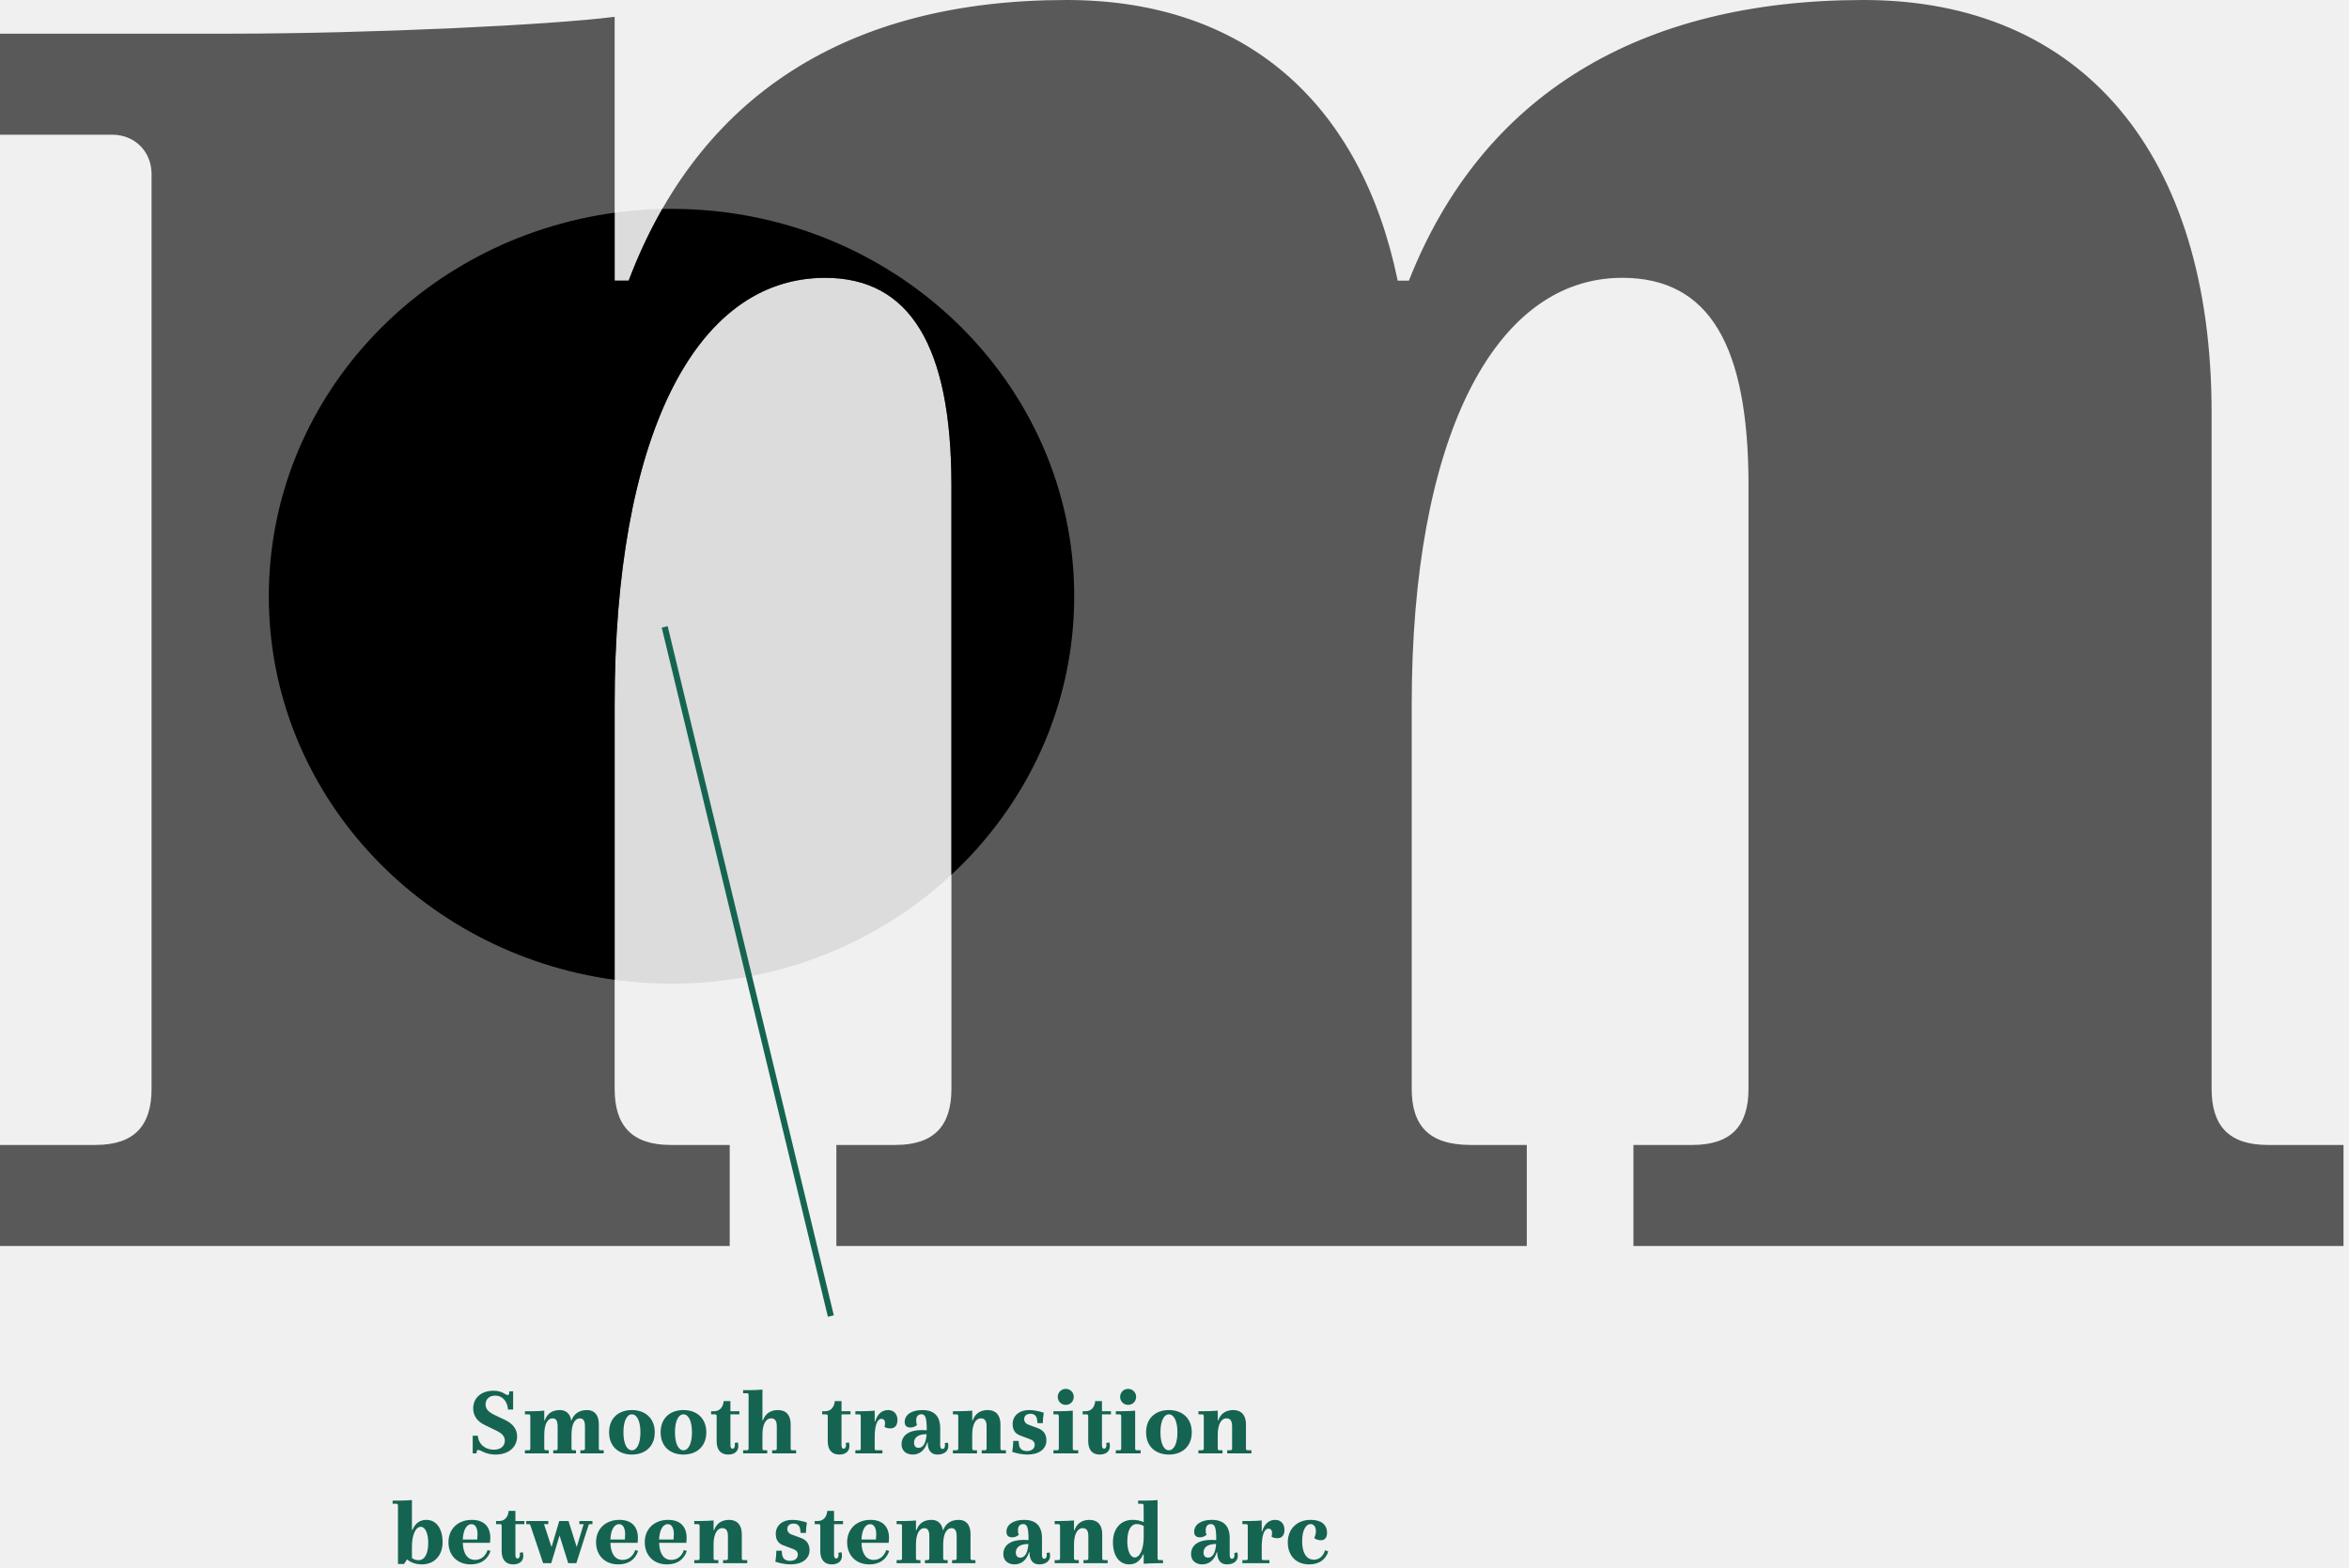
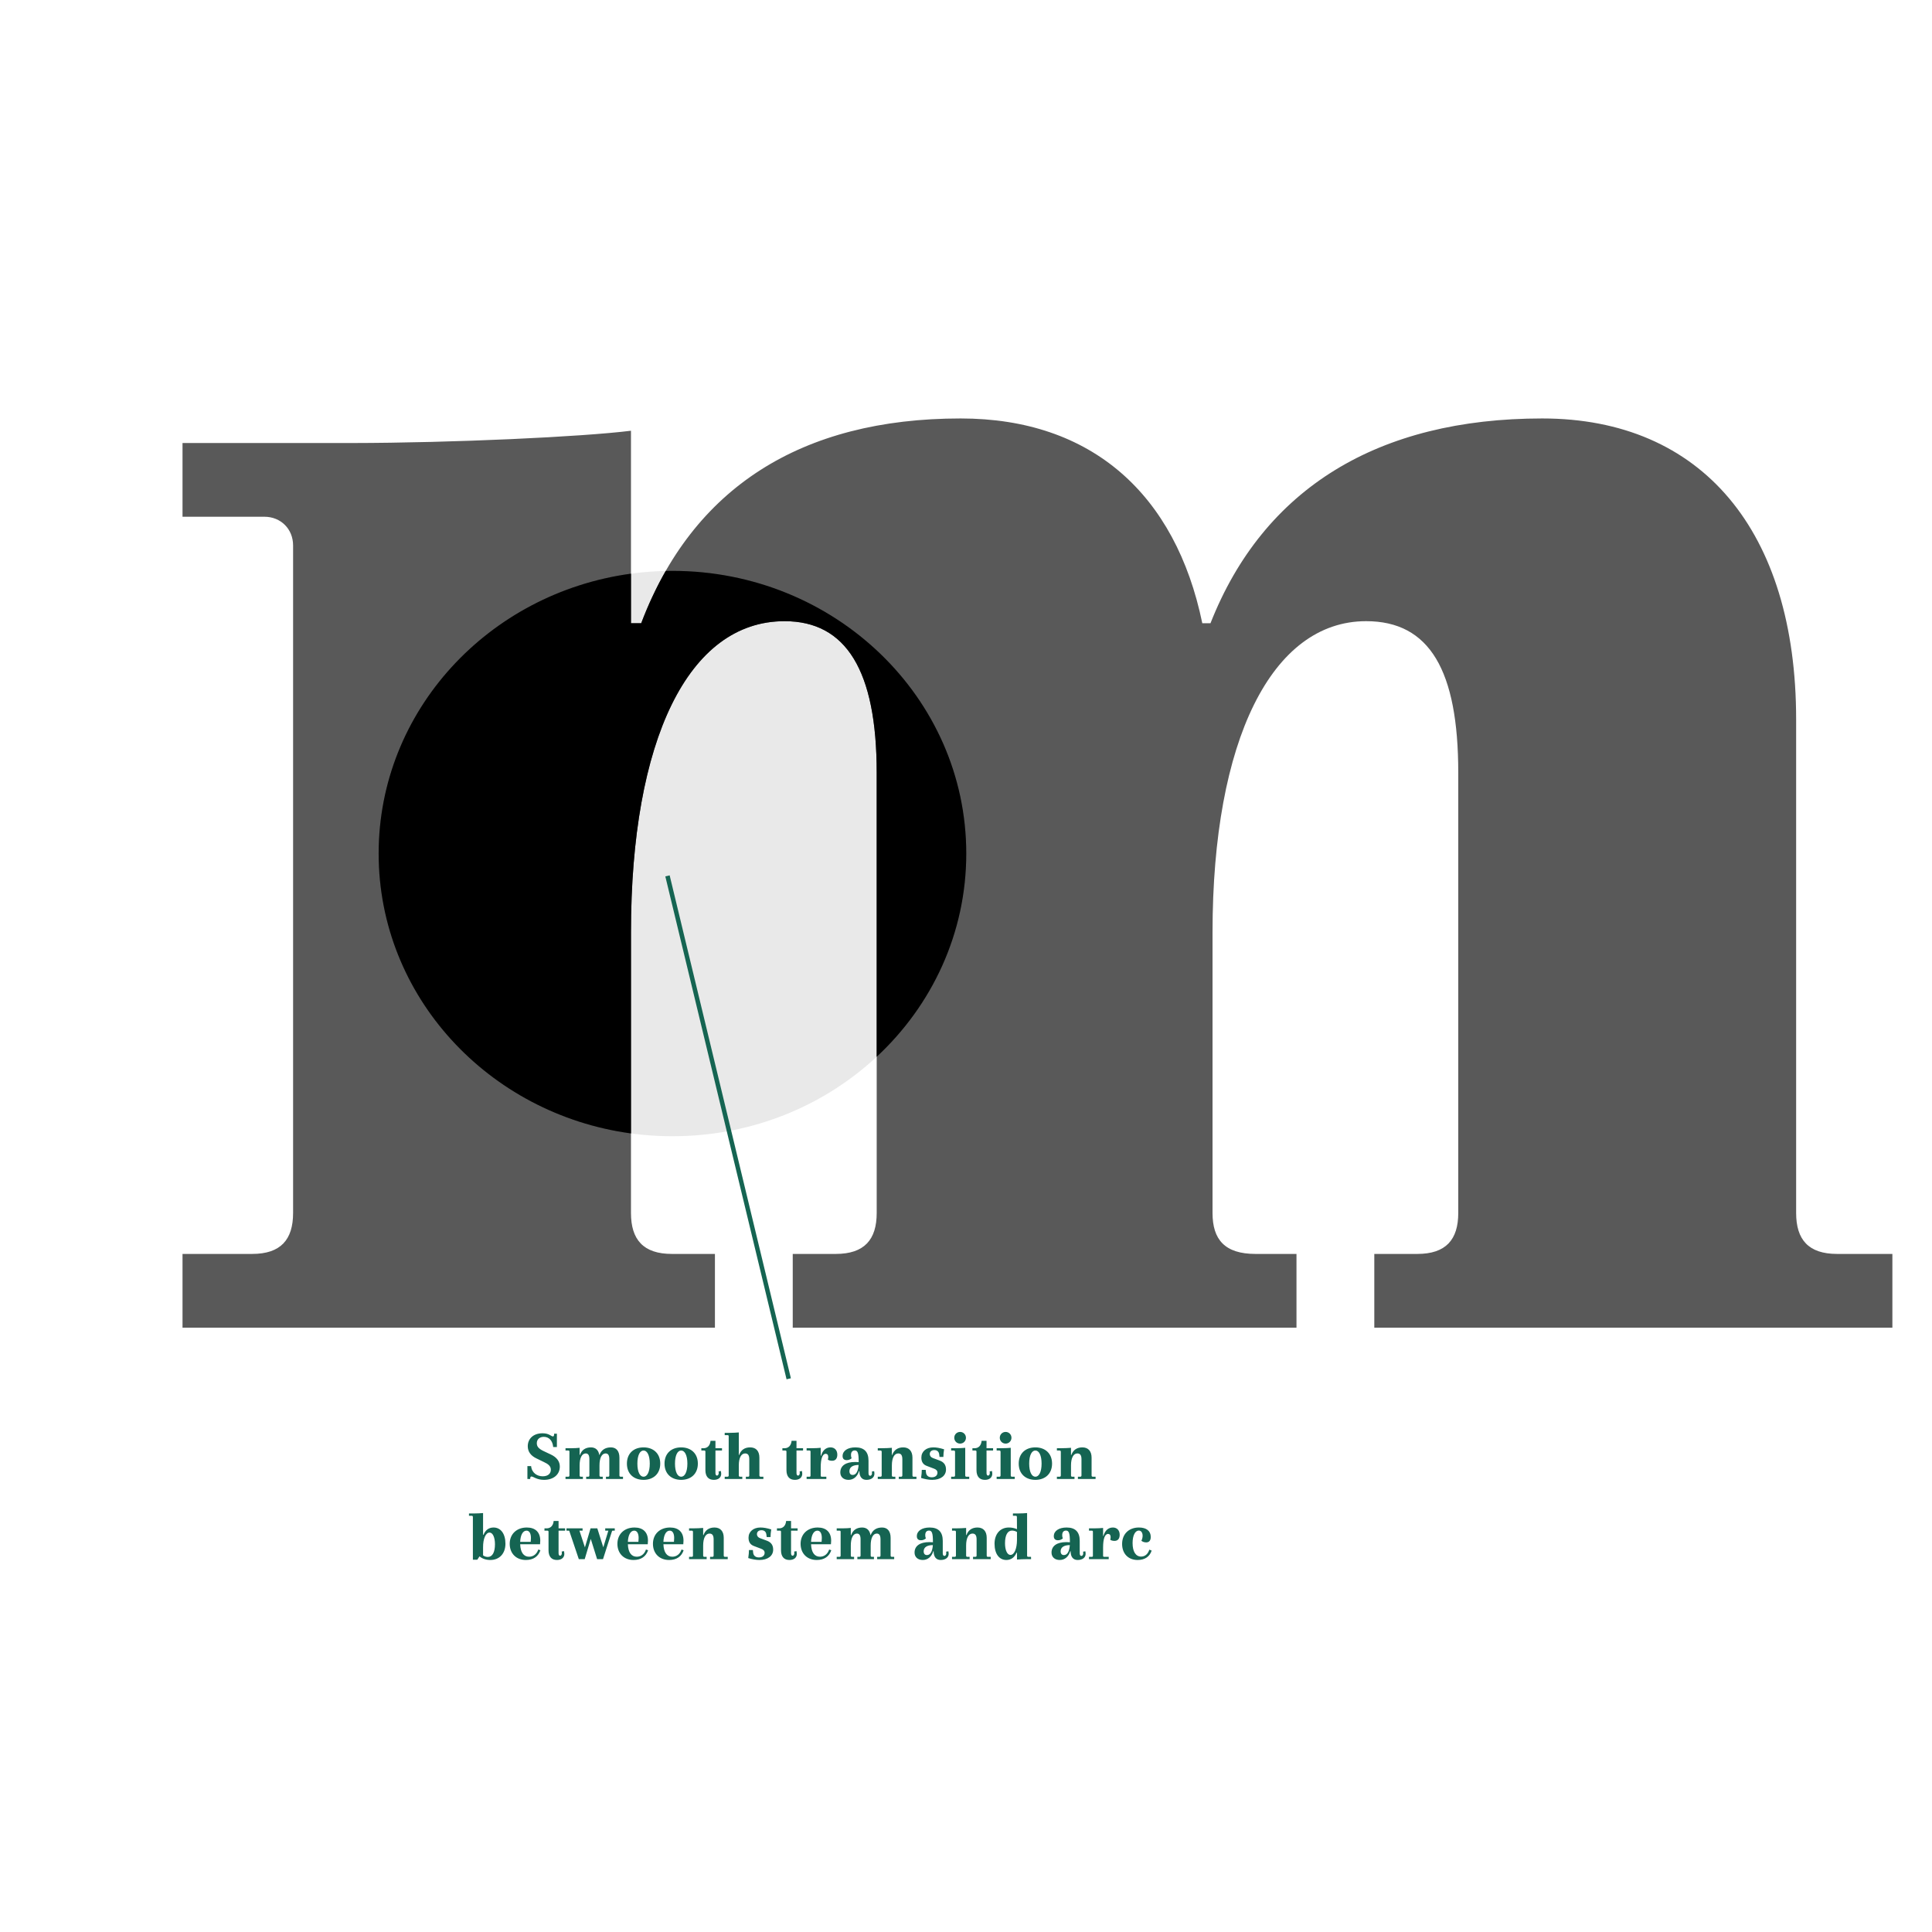
- <svg xmlns="http://www.w3.org/2000/svg" viewBox="0 0 385 257">
+ <svg xmlns="http://www.w3.org/2000/svg" viewBox="0 0 434 434">
  <g fill="none" fill-rule="evenodd">
-     <path d="M119.6 204.24v-16.56h-9.66c-6.44 0-9.2-3.22-9.2-9.2v-63.02c0-43.24 12.88-69.92 34.5-69.92 13.8 0 20.7 11.04 20.7 34.04v98.9c0 5.98-2.76 9.2-9.2 9.2h-9.66v16.56h113.16v-16.56h-9.2c-6.9 0-9.66-3.22-9.66-9.2v-63.02c0-43.24 13.34-69.92 34.5-69.92 14.26 0 20.7 11.04 20.7 34.04v98.9c0 5.98-2.76 9.2-9.2 9.2h-9.66v16.56H384.1v-16.56h-12.42c-6.44 0-9.2-3.22-9.2-9.2V67.62C362.48 25.3 341.32 0 305.44 0c-36.8 0-62.56 15.64-74.52 46h-1.84C223.1 17.02 204.24 0 174.8 0c-35.88 0-60.26 15.64-71.76 46h-2.3V2.76C89.81 4.126 60.847 5.492 37.952 5.52H0v16.56h18.4c3.68 0 6.44 2.76 6.44 6.44v149.96c0 5.98-2.76 9.2-9.2 9.2H0v16.56h119.6z" fill="#595959" fill-rule="nonzero" />
-     <path d="M110.06 34.24c36.45 0 66 28.43 66 63.5 0 17.918-7.713 34.102-20.12 45.648V79.58c0-23-6.9-34.04-20.7-34.04-21.62 0-34.5 26.68-34.5 69.92v45.152c-32.038-4.357-56.68-30.846-56.68-62.872 0-32.026 24.642-58.515 56.68-62.872V46h2.3c1.59-4.196 3.425-8.111 5.503-11.743l.426-.008z" fill="#000" fill-rule="nonzero" />
-     <ellipse style="mix-blend-mode:multiply" cx="66" cy="63.5" rx="66" ry="63.5" transform="translate(44.06 34.24)" fill="#E7E7E7" fill-opacity=".9" />
-     <path d="M81.204 238.432c2.128 0 3.552-1.184 3.552-2.992 0-1.136-.672-2.064-1.984-2.688l-1.76-.832c-1.056-.528-1.424-1.008-1.424-1.728 0-.848.624-1.424 1.568-1.424 1.184 0 1.984.88 2.112 2.288h.832v-2.992h-.624l-.016.272c-.016.224-.096.336-.256.336-.384 0-.848-.704-2.32-.704-2.096 0-3.328 1.248-3.328 2.912 0 1.2.672 2.112 1.888 2.704l1.744.848c.944.432 1.552.912 1.552 1.712 0 .768-.512 1.488-1.824 1.488-1.216 0-2.448-.72-2.608-2.288h-.832v2.896h.624l.016-.224c.016-.24.112-.336.272-.336.432 0 1.184.752 2.816.752zm8.736-.192v-.512h-.448c-.208 0-.288-.096-.288-.288v-2.272c0-1.648.512-2.672 1.376-2.672.56 0 .816.416.816 1.312v3.632c0 .192-.096.288-.304.288h-.416v.512h3.728v-.512h-.432c-.224 0-.304-.096-.304-.288v-2.272c0-1.648.512-2.672 1.376-2.672.56 0 .832.416.832 1.312v3.632c0 .192-.096.288-.304.288h-.448v.512h3.824v-.512h-.496c-.224 0-.304-.096-.304-.288v-3.984c0-1.472-.688-2.32-1.92-2.32-1.264 0-2.144.576-2.56 1.696h-.048c-.176-1.088-.832-1.696-1.872-1.696-1.216 0-2.08.576-2.464 1.696h-.08v-1.6c-.352.048-1.264.096-1.984.096h-1.184v.512h.656c.128 0 .224.096.224.224v5.376c0 .192-.08.288-.288.288h-.592v.512h3.904zm13.632.192c2.16 0 3.744-1.328 3.744-3.648 0-2.32-1.584-3.648-3.744-3.648-2.192 0-3.744 1.328-3.744 3.648 0 2.32 1.568 3.648 3.744 3.648zm0-.704c-.816 0-1.392-1.056-1.392-2.944s.576-2.944 1.392-2.944c.8 0 1.392 1.056 1.392 2.944s-.592 2.944-1.392 2.944zm8.448.704c2.16 0 3.744-1.328 3.744-3.648 0-2.32-1.584-3.648-3.744-3.648-2.192 0-3.744 1.328-3.744 3.648 0 2.32 1.568 3.648 3.744 3.648zm0-.704c-.816 0-1.392-1.056-1.392-2.944s.576-2.944 1.392-2.944c.8 0 1.392 1.056 1.392 2.944s-.592 2.944-1.392 2.944zm7.328.704c1.024 0 1.664-.528 1.664-1.376a3.92 3.92 0 00-.064-.608l-.528.08c.016.128.032.24.032.368 0 .32-.16.576-.384.576s-.352-.208-.352-.576v-5.056h1.472v-.512h-1.472v-1.664h-1.104c-.096 1.056-.688 1.664-1.584 1.664h-.48v.512h.688c.112 0 .224.096.224.224v4.176c0 1.424.672 2.192 1.888 2.192zm6.4-.192v-.512h-.48c-.208 0-.304-.096-.304-.288v-2.272c0-1.648.528-2.672 1.424-2.672.64 0 .928.416.928 1.312v3.632c0 .192-.08.288-.288.288h-.48v.512h3.936v-.512h-.592c-.208 0-.304-.096-.304-.288v-3.984c0-1.472-.736-2.32-2.08-2.32-1.216 0-2.064.576-2.464 1.696h-.08v-5.056c-.384.048-1.328.096-2.032.096h-1.136v.512h.672c.128 0 .224.096.224.224v8.832c0 .192-.096.288-.304.288h-.592v.512h3.952zm11.808.192c1.024 0 1.664-.528 1.664-1.376a3.92 3.92 0 00-.064-.608l-.528.08c.016.128.032.24.032.368 0 .32-.16.576-.384.576s-.352-.208-.352-.576v-5.056h1.472v-.512h-1.472v-1.664h-1.104c-.096 1.056-.688 1.664-1.584 1.664h-.48v.512h.688c.112 0 .224.096.224.224v4.176c0 1.424.672 2.192 1.888 2.192zm7.072-.192v-.512h-1.04a.219.219 0 01-.224-.224V235.6c0-1.92.4-3.024 1.12-3.024.336 0 .576.24.576.736 0 .16-.048.432-.096.56.176.176.592.272.96.272.736 0 1.168-.48 1.168-1.376 0-.976-.592-1.632-1.52-1.632-1.024 0-1.776.656-2.128 1.872h-.08v-1.776c-.384.048-1.36.096-2.096.096h-1.072v.512h.656c.128 0 .224.096.224.224v5.456c0 .112-.096.208-.224.208h-.656v.512h4.432zm9.008.192c1.088 0 1.792-.544 1.792-1.376 0-.16-.032-.4-.064-.576l-.512.08c.032.144.032.256.032.384 0 .336-.176.576-.416.576s-.368-.224-.368-.608v-2.784c0-1.984-.976-2.992-2.944-2.992-1.744 0-2.88.768-2.88 1.952 0 .608.336.912.928.912.4 0 .736-.112 1.104-.416-.096-.192-.144-.448-.144-.736 0-.656.304-1.024.848-1.024.656 0 .88.56.88 2.56v.064a12.852 12.852 0 00-.8-.032c-2.112 0-3.328.848-3.328 2.352 0 1.008.736 1.664 1.84 1.664 1.12 0 1.984-.72 2.368-1.968h.08c0 1.264.56 1.968 1.584 1.968zm-3.088-1.104c-.464 0-.736-.288-.736-.848 0-.896.752-1.392 2.064-1.392-.112 1.472-.576 2.24-1.328 2.24zm9.584.912v-.512h-.496c-.208 0-.288-.096-.288-.304v-2.256c0-1.648.544-2.672 1.424-2.672.64 0 .928.416.928 1.312v3.616c0 .208-.096.304-.304.304h-.496v.512h3.968v-.512h-.608c-.208 0-.288-.096-.288-.304v-3.968c0-1.472-.752-2.32-2.08-2.32-1.216 0-2.08.592-2.464 1.696h-.08v-1.6c-.496.048-1.6.096-2.384.096h-.784v.512h.576c.224 0 .304.096.304.304v5.28c0 .208-.08.304-.304.304h-.576v.512h3.952zm8.272.192c1.888 0 3.104-.912 3.104-2.32 0-1.008-.464-1.664-1.424-2.016l-1.472-.544c-.48-.16-.752-.512-.752-.912 0-.544.384-.896 1.024-.896.656 0 1.04.368 1.104 1.024l.064.512h.864c0-.56.064-1.104.16-1.712-.976-.304-1.728-.432-2.432-.432-1.584 0-2.672.928-2.672 2.288 0 .992.416 1.6 1.296 1.904l1.52.576c.528.176.8.496.8.912 0 .64-.496 1.04-1.28 1.04-.752 0-1.216-.384-1.296-1.056l-.064-.608h-.88c0 .528-.048 1.04-.16 1.808.832.272 1.76.432 2.496.432zm6.272-8.144c.736 0 1.312-.576 1.312-1.312 0-.736-.576-1.312-1.312-1.312-.736 0-1.312.576-1.312 1.312 0 .736.576 1.312 1.312 1.312zm2.048 7.952v-.512h-.608c-.208 0-.288-.096-.288-.304v-6.192c-.354.044-1.282.089-2.165.095l-1.003.001v.512h.576c.224 0 .304.096.304.304v5.28c0 .208-.08.304-.304.304h-.576v.512h4.064zm3.52.192c1.024 0 1.664-.528 1.664-1.376a3.92 3.92 0 00-.064-.608l-.528.08c.016.128.032.24.032.368 0 .32-.16.576-.384.576s-.352-.208-.352-.576v-5.056h1.472v-.512h-1.472v-1.664h-1.104c-.096 1.056-.688 1.664-1.584 1.664h-.48v.512h.688c.112 0 .224.096.224.224v4.176c0 1.424.672 2.192 1.888 2.192zm4.656-8.144c.736 0 1.312-.576 1.312-1.312 0-.736-.576-1.312-1.312-1.312-.736 0-1.312.576-1.312 1.312 0 .736.576 1.312 1.312 1.312zm2.048 7.952v-.512h-.608c-.208 0-.288-.096-.288-.304v-6.192c-.354.044-1.282.089-2.165.095l-1.003.001v.512h.576c.224 0 .304.096.304.304v5.28c0 .208-.08.304-.304.304h-.576v.512h4.064zm4.64.192c2.16 0 3.744-1.328 3.744-3.648 0-2.32-1.584-3.648-3.744-3.648-2.192 0-3.744 1.328-3.744 3.648 0 2.32 1.568 3.648 3.744 3.648zm0-.704c-.816 0-1.392-1.056-1.392-2.944s.576-2.944 1.392-2.944c.8 0 1.392 1.056 1.392 2.944s-.592 2.944-1.392 2.944zm8.784.512v-.512h-.496c-.208 0-.288-.096-.288-.304v-2.256c0-1.648.544-2.672 1.424-2.672.64 0 .928.416.928 1.312v3.616c0 .208-.096.304-.304.304h-.496v.512h3.968v-.512h-.608c-.208 0-.288-.096-.288-.304v-3.968c0-1.472-.752-2.32-2.08-2.32-1.216 0-2.08.592-2.464 1.696h-.08v-1.6c-.496.048-1.6.096-2.384.096h-.784v.512h.576c.224 0 .304.096.304.304v5.28c0 .208-.08.304-.304.304h-.576v.512h3.952zM69.148 256.432c2.048 0 3.392-1.456 3.392-3.648 0-2.24-1.04-3.648-2.672-3.648-1.04 0-1.824.56-2.256 1.632h-.096v-4.88c-.396.044-1.343.088-2.164.095l-1.004.001v.512h.592c.208 0 .288.08.288.304v9.568h.992l.496-.752c.64.544 1.472.816 2.432.816zm-.544-.688c-.368 0-.768-.096-1.088-.352v-1.808c-.016-1.92.592-3.312 1.456-3.312.72 0 1.216 1.072 1.216 2.624 0 1.792-.576 2.848-1.584 2.848zm8.528.688c1.664 0 2.784-.768 3.264-2.192l-.48-.16c-.336 1.024-1.104 1.616-2.064 1.616-1.232 0-1.936-.992-2-2.8h4.464a8.11 8.11 0 00.048-.8c0-1.888-1.088-2.96-3.024-2.96-2.288 0-3.84 1.488-3.84 3.664 0 2.16 1.456 3.632 3.632 3.632zm1.088-4.08h-2.368c.064-1.52.592-2.512 1.424-2.512.624 0 .992.608.992 1.648 0 .24-.016.544-.048.864zm5.888 4.08c1.024 0 1.664-.528 1.664-1.376a3.92 3.92 0 00-.064-.608l-.528.08c.016.128.032.24.032.368 0 .32-.16.576-.384.576s-.352-.208-.352-.576v-5.056h1.472v-.512h-1.472v-1.664h-1.104c-.096 1.056-.688 1.664-1.584 1.664h-.48v.512h.688c.112 0 .224.096.224.224v4.176c0 1.424.672 2.192 1.888 2.192zm6.24-.192l1.36-4.544 1.424 4.544h1.328l1.984-6.176c.032-.128.08-.224.208-.224h.448v-.512h-2.144v.512h.704l-1.136 3.744-1.344-4.256h-1.52l-1.264 4.272-1.232-3.76h.704v-.512h-3.616v.512h.48c.128 0 .176.096.208.224l2.08 6.176h1.328zm10.976.192c1.664 0 2.784-.768 3.264-2.192l-.48-.16c-.336 1.024-1.104 1.616-2.064 1.616-1.232 0-1.936-.992-2-2.8h4.464a8.11 8.11 0 00.048-.8c0-1.888-1.088-2.96-3.024-2.96-2.288 0-3.84 1.488-3.84 3.664 0 2.16 1.456 3.632 3.632 3.632zm1.088-4.08h-2.368c.064-1.52.592-2.512 1.424-2.512.624 0 .992.608.992 1.648 0 .24-.016.544-.048.864zm6.896 4.08c1.664 0 2.784-.768 3.264-2.192l-.48-.16c-.336 1.024-1.104 1.616-2.064 1.616-1.232 0-1.936-.992-2-2.8h4.464a8.11 8.11 0 00.048-.8c0-1.888-1.088-2.96-3.024-2.96-2.288 0-3.84 1.488-3.84 3.664 0 2.16 1.456 3.632 3.632 3.632zm1.088-4.08h-2.368c.064-1.52.592-2.512 1.424-2.512.624 0 .992.608.992 1.648 0 .24-.016.544-.048.864zm7.344 3.888v-.512h-.496c-.208 0-.288-.096-.288-.304v-2.256c0-1.648.544-2.672 1.424-2.672.64 0 .928.416.928 1.312v3.616c0 .208-.096.304-.304.304h-.496v.512h3.968v-.512h-.608c-.208 0-.288-.096-.288-.304v-3.968c0-1.472-.752-2.32-2.08-2.32-1.216 0-2.08.592-2.464 1.696h-.08v-1.6c-.496.048-1.6.096-2.384.096h-.784v.512h.576c.224 0 .304.096.304.304v5.28c0 .208-.08.304-.304.304h-.576v.512h3.952zm11.84.192c1.888 0 3.104-.912 3.104-2.32 0-1.008-.464-1.664-1.424-2.016l-1.472-.544c-.48-.16-.752-.512-.752-.912 0-.544.384-.896 1.024-.896.656 0 1.04.368 1.104 1.024l.064.512h.864c0-.56.064-1.104.16-1.712-.976-.304-1.728-.432-2.432-.432-1.584 0-2.672.928-2.672 2.288 0 .992.416 1.6 1.296 1.904l1.52.576c.528.176.8.496.8.912 0 .64-.496 1.04-1.28 1.04-.752 0-1.216-.384-1.296-1.056l-.064-.608h-.88c0 .528-.048 1.04-.16 1.808.832.272 1.76.432 2.496.432zm6.752 0c1.024 0 1.664-.528 1.664-1.376a3.92 3.92 0 00-.064-.608l-.528.08c.016.128.032.24.032.368 0 .32-.16.576-.384.576s-.352-.208-.352-.576v-5.056h1.472v-.512H136.7v-1.664h-1.104c-.096 1.056-.688 1.664-1.584 1.664h-.48v.512h.688c.112 0 .224.096.224.224v4.176c0 1.424.672 2.192 1.888 2.192zm6.144 0c1.664 0 2.784-.768 3.264-2.192l-.48-.16c-.336 1.024-1.104 1.616-2.064 1.616-1.232 0-1.936-.992-2-2.8h4.464a8.11 8.11 0 00.048-.8c0-1.888-1.088-2.96-3.024-2.96-2.288 0-3.84 1.488-3.84 3.664 0 2.16 1.456 3.632 3.632 3.632zm1.088-4.08h-2.368c.064-1.52.592-2.512 1.424-2.512.624 0 .992.608.992 1.648 0 .24-.016.544-.048.864zm7.296 3.888v-.512h-.448c-.208 0-.288-.096-.288-.288v-2.272c0-1.648.512-2.672 1.376-2.672.56 0 .816.416.816 1.312v3.632c0 .192-.096.288-.304.288h-.416v.512h3.728v-.512h-.432c-.224 0-.304-.096-.304-.288v-2.272c0-1.648.512-2.672 1.376-2.672.56 0 .832.416.832 1.312v3.632c0 .192-.096.288-.304.288h-.448v.512h3.824v-.512h-.496c-.224 0-.304-.096-.304-.288v-3.984c0-1.472-.688-2.32-1.92-2.32-1.264 0-2.144.576-2.56 1.696h-.048c-.176-1.088-.832-1.696-1.872-1.696-1.216 0-2.08.576-2.464 1.696h-.08v-1.6c-.352.048-1.264.096-1.984.096h-1.184v.512h.656c.128 0 .224.096.224.224v5.376c0 .192-.08.288-.288.288h-.592v.512h3.904zm19.456.192c1.088 0 1.792-.544 1.792-1.376 0-.16-.032-.4-.064-.576l-.512.08c.032.144.032.256.032.384 0 .336-.176.576-.416.576s-.368-.224-.368-.608v-2.784c0-1.984-.976-2.992-2.944-2.992-1.744 0-2.88.768-2.88 1.952 0 .608.336.912.928.912.4 0 .736-.112 1.104-.416-.096-.192-.144-.448-.144-.736 0-.656.304-1.024.848-1.024.656 0 .88.56.88 2.56v.064a12.852 12.852 0 00-.8-.032c-2.112 0-3.328.848-3.328 2.352 0 1.008.736 1.664 1.84 1.664 1.12 0 1.984-.72 2.368-1.968h.08c0 1.264.56 1.968 1.584 1.968zm-3.088-1.104c-.464 0-.736-.288-.736-.848 0-.896.752-1.392 2.064-1.392-.112 1.472-.576 2.24-1.328 2.24zm9.584.912v-.512h-.496c-.208 0-.288-.096-.288-.304v-2.256c0-1.648.544-2.672 1.424-2.672.64 0 .928.416.928 1.312v3.616c0 .208-.096.304-.304.304h-.496v.512h3.968v-.512h-.608c-.208 0-.288-.096-.288-.304v-3.968c0-1.472-.752-2.32-2.08-2.32-1.216 0-2.08.592-2.464 1.696h-.08v-1.6c-.496.048-1.6.096-2.384.096h-.784v.512h.576c.224 0 .304.096.304.304v5.28c0 .208-.08.304-.304.304h-.576v.512h3.952zm8.256.192c1.04 0 1.824-.56 2.288-1.632h.096v1.536c.416-.048 1.52-.096 2.368-.096h.8l-.016-.512h-.592c-.208 0-.288-.096-.288-.304v-9.536c-.37.044-1.297.089-2.168.095l-1.016.001v.512h.608c.192 0 .288.08.288.304l.016 2.704a4.496 4.496 0 00-1.84-.368c-1.936 0-3.2 1.456-3.2 3.648 0 2.24 1.024 3.648 2.656 3.648zm.912-1.136c-.72 0-1.216-1.072-1.216-2.624 0-1.792.56-2.848 1.568-2.848.368 0 .784.112 1.12.32v1.84c-.016 1.92-.608 3.312-1.472 3.312zm15.104 1.136c1.088 0 1.792-.544 1.792-1.376 0-.16-.032-.4-.064-.576l-.512.08c.032.144.032.256.032.384 0 .336-.176.576-.416.576s-.368-.224-.368-.608v-2.784c0-1.984-.976-2.992-2.944-2.992-1.744 0-2.88.768-2.88 1.952 0 .608.336.912.928.912.4 0 .736-.112 1.104-.416-.096-.192-.144-.448-.144-.736 0-.656.304-1.024.848-1.024.656 0 .88.56.88 2.56v.064a12.852 12.852 0 00-.8-.032c-2.112 0-3.328.848-3.328 2.352 0 1.008.736 1.664 1.84 1.664 1.12 0 1.984-.72 2.368-1.968h.08c0 1.264.56 1.968 1.584 1.968zm-3.088-1.104c-.464 0-.736-.288-.736-.848 0-.896.752-1.392 2.064-1.392-.112 1.472-.576 2.24-1.328 2.24zm10.064.912v-.512h-1.04a.219.219 0 01-.224-.224V253.6c0-1.92.4-3.024 1.12-3.024.336 0 .576.24.576.736 0 .16-.048.432-.096.56.176.176.592.272.96.272.736 0 1.168-.48 1.168-1.376 0-.976-.592-1.632-1.52-1.632-1.024 0-1.776.656-2.128 1.872h-.08v-1.776c-.384.048-1.36.096-2.096.096h-1.072v.512h.656c.128 0 .224.096.224.224v5.456c0 .112-.096.208-.224.208h-.656v.512h4.432zm6.496.192c1.6 0 2.704-.736 3.152-2.112l-.528-.208c-.304.976-.96 1.552-1.84 1.552-1.216 0-1.92-1.12-1.92-3.04 0-1.68.56-2.8 1.408-2.8.512 0 .848.464.848 1.168 0 .368-.096.736-.272 1.12.24.224.656.368 1.072.368.672 0 1.024-.432 1.024-1.232 0-1.344-.976-2.112-2.656-2.112-2.272 0-3.776 1.472-3.776 3.696 0 2.176 1.376 3.6 3.488 3.6z" fill="#156452" fill-rule="nonzero" />
-     <path stroke="#156452" stroke-linecap="square" d="M109.06 103.24l27 112" />
+     <path fill="#FFF" fill-rule="nonzero" d="M0 0h434v434H0z" />
+     <path d="M160.6 298.24v-16.56h-9.66c-6.44 0-9.2-3.22-9.2-9.2v-63.02c0-43.24 12.88-69.92 34.5-69.92 13.8 0 20.7 11.04 20.7 34.04v98.9c0 5.98-2.76 9.2-9.2 9.2h-9.66v16.56h113.16v-16.56h-9.2c-6.9 0-9.66-3.22-9.66-9.2v-63.02c0-43.24 13.34-69.92 34.5-69.92 14.26 0 20.7 11.04 20.7 34.04v98.9c0 5.98-2.76 9.2-9.2 9.2h-9.66v16.56H425.1v-16.56h-12.42c-6.44 0-9.2-3.22-9.2-9.2V161.62c0-42.32-21.16-67.62-57.04-67.62-36.8 0-62.56 15.64-74.52 46h-1.84c-5.98-28.98-24.84-46-54.28-46-35.88 0-60.26 15.64-71.76 46h-2.3V96.76c-10.93 1.366-39.893 2.732-62.788 2.76H41v16.56h18.4c3.68 0 6.44 2.76 6.44 6.44v149.96c0 5.98-2.76 9.2-9.2 9.2H41v16.56h119.6z" fill="#595959" fill-rule="nonzero" />
+     <path d="M151.06 128.24c36.45 0 66 28.43 66 63.5 0 17.918-7.713 34.102-20.12 45.648V173.58c0-23-6.9-34.04-20.7-34.04-21.62 0-34.5 26.68-34.5 69.92v45.152c-32.038-4.357-56.68-30.846-56.68-62.872 0-32.026 24.642-58.515 56.68-62.872V140h2.3c1.59-4.196 3.425-8.111 5.503-11.743l.426-.008z" fill="#000" fill-rule="nonzero" />
+     <ellipse style="mix-blend-mode:multiply" cx="66" cy="63.5" rx="66" ry="63.5" transform="translate(85.06 128.24)" fill="#E7E7E7" fill-opacity=".9" />
+     <path d="M122.204 332.432c2.128 0 3.552-1.184 3.552-2.992 0-1.136-.672-2.064-1.984-2.688l-1.76-.832c-1.056-.528-1.424-1.008-1.424-1.728 0-.848.624-1.424 1.568-1.424 1.184 0 1.984.88 2.112 2.288h.832v-2.992h-.624l-.016.272c-.016.224-.096.336-.256.336-.384 0-.848-.704-2.32-.704-2.096 0-3.328 1.248-3.328 2.912 0 1.2.672 2.112 1.888 2.704l1.744.848c.944.432 1.552.912 1.552 1.712 0 .768-.512 1.488-1.824 1.488-1.216 0-2.448-.72-2.608-2.288h-.832v2.896h.624l.016-.224c.016-.24.112-.336.272-.336.432 0 1.184.752 2.816.752zm8.736-.192v-.512h-.448c-.208 0-.288-.096-.288-.288v-2.272c0-1.648.512-2.672 1.376-2.672.56 0 .816.416.816 1.312v3.632c0 .192-.096.288-.304.288h-.416v.512h3.728v-.512h-.432c-.224 0-.304-.096-.304-.288v-2.272c0-1.648.512-2.672 1.376-2.672.56 0 .832.416.832 1.312v3.632c0 .192-.096.288-.304.288h-.448v.512h3.824v-.512h-.496c-.224 0-.304-.096-.304-.288v-3.984c0-1.472-.688-2.32-1.92-2.32-1.264 0-2.144.576-2.56 1.696h-.048c-.176-1.088-.832-1.696-1.872-1.696-1.216 0-2.08.576-2.464 1.696h-.08v-1.6c-.352.048-1.264.096-1.984.096h-1.184v.512h.656c.128 0 .224.096.224.224v5.376c0 .192-.08.288-.288.288h-.592v.512h3.904zm13.632.192c2.16 0 3.744-1.328 3.744-3.648 0-2.32-1.584-3.648-3.744-3.648-2.192 0-3.744 1.328-3.744 3.648 0 2.32 1.568 3.648 3.744 3.648zm0-.704c-.816 0-1.392-1.056-1.392-2.944s.576-2.944 1.392-2.944c.8 0 1.392 1.056 1.392 2.944s-.592 2.944-1.392 2.944zm8.448.704c2.16 0 3.744-1.328 3.744-3.648 0-2.32-1.584-3.648-3.744-3.648-2.192 0-3.744 1.328-3.744 3.648 0 2.32 1.568 3.648 3.744 3.648zm0-.704c-.816 0-1.392-1.056-1.392-2.944s.576-2.944 1.392-2.944c.8 0 1.392 1.056 1.392 2.944s-.592 2.944-1.392 2.944zm7.328.704c1.024 0 1.664-.528 1.664-1.376a3.92 3.92 0 00-.064-.608l-.528.08c.016.128.032.24.032.368 0 .32-.16.576-.384.576s-.352-.208-.352-.576v-5.056h1.472v-.512h-1.472v-1.664h-1.104c-.096 1.056-.688 1.664-1.584 1.664h-.48v.512h.688c.112 0 .224.096.224.224v4.176c0 1.424.672 2.192 1.888 2.192zm6.4-.192v-.512h-.48c-.208 0-.304-.096-.304-.288v-2.272c0-1.648.528-2.672 1.424-2.672.64 0 .928.416.928 1.312v3.632c0 .192-.08.288-.288.288h-.48v.512h3.936v-.512h-.592c-.208 0-.304-.096-.304-.288v-3.984c0-1.472-.736-2.32-2.08-2.32-1.216 0-2.064.576-2.464 1.696h-.08v-5.056c-.384.048-1.328.096-2.032.096h-1.136v.512h.672c.128 0 .224.096.224.224v8.832c0 .192-.096.288-.304.288h-.592v.512h3.952zm11.808.192c1.024 0 1.664-.528 1.664-1.376a3.92 3.92 0 00-.064-.608l-.528.08c.016.128.032.24.032.368 0 .32-.16.576-.384.576s-.352-.208-.352-.576v-5.056h1.472v-.512h-1.472v-1.664h-1.104c-.096 1.056-.688 1.664-1.584 1.664h-.48v.512h.688c.112 0 .224.096.224.224v4.176c0 1.424.672 2.192 1.888 2.192zm7.072-.192v-.512h-1.04a.219.219 0 01-.224-.224V329.6c0-1.92.4-3.024 1.12-3.024.336 0 .576.24.576.736 0 .16-.048.432-.096.56.176.176.592.272.96.272.736 0 1.168-.48 1.168-1.376 0-.976-.592-1.632-1.52-1.632-1.024 0-1.776.656-2.128 1.872h-.08v-1.776c-.384.048-1.36.096-2.096.096h-1.072v.512h.656c.128 0 .224.096.224.224v5.456c0 .112-.096.208-.224.208h-.656v.512h4.432zm9.008.192c1.088 0 1.792-.544 1.792-1.376 0-.16-.032-.4-.064-.576l-.512.08c.032.144.032.256.032.384 0 .336-.176.576-.416.576s-.368-.224-.368-.608v-2.784c0-1.984-.976-2.992-2.944-2.992-1.744 0-2.88.768-2.88 1.952 0 .608.336.912.928.912.4 0 .736-.112 1.104-.416-.096-.192-.144-.448-.144-.736 0-.656.304-1.024.848-1.024.656 0 .88.56.88 2.56v.064a12.852 12.852 0 00-.8-.032c-2.112 0-3.328.848-3.328 2.352 0 1.008.736 1.664 1.84 1.664 1.12 0 1.984-.72 2.368-1.968h.08c0 1.264.56 1.968 1.584 1.968zm-3.088-1.104c-.464 0-.736-.288-.736-.848 0-.896.752-1.392 2.064-1.392-.112 1.472-.576 2.24-1.328 2.24zm9.584.912v-.512h-.496c-.208 0-.288-.096-.288-.304v-2.256c0-1.648.544-2.672 1.424-2.672.64 0 .928.416.928 1.312v3.616c0 .208-.096.304-.304.304h-.496v.512h3.968v-.512h-.608c-.208 0-.288-.096-.288-.304v-3.968c0-1.472-.752-2.32-2.08-2.32-1.216 0-2.08.592-2.464 1.696h-.08v-1.6c-.496.048-1.6.096-2.384.096h-.784v.512h.576c.224 0 .304.096.304.304v5.28c0 .208-.08.304-.304.304h-.576v.512h3.952zm8.272.192c1.888 0 3.104-.912 3.104-2.32 0-1.008-.464-1.664-1.424-2.016l-1.472-.544c-.48-.16-.752-.512-.752-.912 0-.544.384-.896 1.024-.896.656 0 1.04.368 1.104 1.024l.064.512h.864c0-.56.064-1.104.16-1.712-.976-.304-1.728-.432-2.432-.432-1.584 0-2.672.928-2.672 2.288 0 .992.416 1.6 1.296 1.904l1.52.576c.528.176.8.496.8.912 0 .64-.496 1.04-1.28 1.04-.752 0-1.216-.384-1.296-1.056l-.064-.608h-.88c0 .528-.048 1.04-.16 1.808.832.272 1.76.432 2.496.432zm6.272-8.144c.736 0 1.312-.576 1.312-1.312 0-.736-.576-1.312-1.312-1.312-.736 0-1.312.576-1.312 1.312 0 .736.576 1.312 1.312 1.312zm2.048 7.952v-.512h-.608c-.208 0-.288-.096-.288-.304v-6.192c-.354.044-1.282.089-2.165.095l-1.003.001v.512h.576c.224 0 .304.096.304.304v5.28c0 .208-.08.304-.304.304h-.576v.512h4.064zm3.52.192c1.024 0 1.664-.528 1.664-1.376a3.92 3.92 0 00-.064-.608l-.528.08c.016.128.032.24.032.368 0 .32-.16.576-.384.576s-.352-.208-.352-.576v-5.056h1.472v-.512h-1.472v-1.664h-1.104c-.096 1.056-.688 1.664-1.584 1.664h-.48v.512h.688c.112 0 .224.096.224.224v4.176c0 1.424.672 2.192 1.888 2.192zm4.656-8.144c.736 0 1.312-.576 1.312-1.312 0-.736-.576-1.312-1.312-1.312-.736 0-1.312.576-1.312 1.312 0 .736.576 1.312 1.312 1.312zm2.048 7.952v-.512h-.608c-.208 0-.288-.096-.288-.304v-6.192c-.354.044-1.282.089-2.165.095l-1.003.001v.512h.576c.224 0 .304.096.304.304v5.28c0 .208-.08.304-.304.304h-.576v.512h4.064zm4.64.192c2.16 0 3.744-1.328 3.744-3.648 0-2.32-1.584-3.648-3.744-3.648-2.192 0-3.744 1.328-3.744 3.648 0 2.32 1.568 3.648 3.744 3.648zm0-.704c-.816 0-1.392-1.056-1.392-2.944s.576-2.944 1.392-2.944c.8 0 1.392 1.056 1.392 2.944s-.592 2.944-1.392 2.944zm8.784.512v-.512h-.496c-.208 0-.288-.096-.288-.304v-2.256c0-1.648.544-2.672 1.424-2.672.64 0 .928.416.928 1.312v3.616c0 .208-.096.304-.304.304h-.496v.512h3.968v-.512h-.608c-.208 0-.288-.096-.288-.304v-3.968c0-1.472-.752-2.32-2.08-2.32-1.216 0-2.08.592-2.464 1.696h-.08v-1.6c-.496.048-1.6.096-2.384.096h-.784v.512h.576c.224 0 .304.096.304.304v5.28c0 .208-.08.304-.304.304h-.576v.512h3.952zm-131.224 18.192c2.048 0 3.392-1.456 3.392-3.648 0-2.24-1.04-3.648-2.672-3.648-1.04 0-1.824.56-2.256 1.632h-.096v-4.88c-.396.044-1.343.088-2.164.095l-1.004.001v.512h.592c.208 0 .288.08.288.304v9.568h.992l.496-.752c.64.544 1.472.816 2.432.816zm-.544-.688c-.368 0-.768-.096-1.088-.352v-1.808c-.016-1.92.592-3.312 1.456-3.312.72 0 1.216 1.072 1.216 2.624 0 1.792-.576 2.848-1.584 2.848zm8.528.688c1.664 0 2.784-.768 3.264-2.192l-.48-.16c-.336 1.024-1.104 1.616-2.064 1.616-1.232 0-1.936-.992-2-2.8h4.464a8.11 8.11 0 00.048-.8c0-1.888-1.088-2.96-3.024-2.96-2.288 0-3.84 1.488-3.84 3.664 0 2.16 1.456 3.632 3.632 3.632zm1.088-4.08h-2.368c.064-1.52.592-2.512 1.424-2.512.624 0 .992.608.992 1.648 0 .24-.016.544-.048.864zm5.888 4.08c1.024 0 1.664-.528 1.664-1.376a3.92 3.92 0 00-.064-.608l-.528.08c.016.128.032.24.032.368 0 .32-.16.576-.384.576s-.352-.208-.352-.576v-5.056h1.472v-.512h-1.472v-1.664h-1.104c-.096 1.056-.688 1.664-1.584 1.664h-.48v.512h.688c.112 0 .224.096.224.224v4.176c0 1.424.672 2.192 1.888 2.192zm6.24-.192l1.36-4.544 1.424 4.544h1.328l1.984-6.176c.032-.128.08-.224.208-.224h.448v-.512h-2.144v.512h.704l-1.136 3.744-1.344-4.256h-1.52l-1.264 4.272-1.232-3.76h.704v-.512h-3.616v.512h.48c.128 0 .176.096.208.224l2.08 6.176h1.328zm10.976.192c1.664 0 2.784-.768 3.264-2.192l-.48-.16c-.336 1.024-1.104 1.616-2.064 1.616-1.232 0-1.936-.992-2-2.8h4.464a8.11 8.11 0 00.048-.8c0-1.888-1.088-2.96-3.024-2.96-2.288 0-3.84 1.488-3.84 3.664 0 2.16 1.456 3.632 3.632 3.632zm1.088-4.08h-2.368c.064-1.52.592-2.512 1.424-2.512.624 0 .992.608.992 1.648 0 .24-.016.544-.048.864zm6.896 4.08c1.664 0 2.784-.768 3.264-2.192l-.48-.16c-.336 1.024-1.104 1.616-2.064 1.616-1.232 0-1.936-.992-2-2.8h4.464a8.11 8.11 0 00.048-.8c0-1.888-1.088-2.96-3.024-2.96-2.288 0-3.84 1.488-3.84 3.664 0 2.16 1.456 3.632 3.632 3.632zm1.088-4.08h-2.368c.064-1.52.592-2.512 1.424-2.512.624 0 .992.608.992 1.648 0 .24-.016.544-.048.864zm7.344 3.888v-.512h-.496c-.208 0-.288-.096-.288-.304v-2.256c0-1.648.544-2.672 1.424-2.672.64 0 .928.416.928 1.312v3.616c0 .208-.096.304-.304.304h-.496v.512h3.968v-.512h-.608c-.208 0-.288-.096-.288-.304v-3.968c0-1.472-.752-2.32-2.08-2.32-1.216 0-2.08.592-2.464 1.696h-.08v-1.6c-.496.048-1.6.096-2.384.096h-.784v.512h.576c.224 0 .304.096.304.304v5.28c0 .208-.08.304-.304.304h-.576v.512h3.952zm11.84.192c1.888 0 3.104-.912 3.104-2.32 0-1.008-.464-1.664-1.424-2.016l-1.472-.544c-.48-.16-.752-.512-.752-.912 0-.544.384-.896 1.024-.896.656 0 1.04.368 1.104 1.024l.064.512h.864c0-.56.064-1.104.16-1.712-.976-.304-1.728-.432-2.432-.432-1.584 0-2.672.928-2.672 2.288 0 .992.416 1.6 1.296 1.904l1.52.576c.528.176.8.496.8.912 0 .64-.496 1.04-1.28 1.04-.752 0-1.216-.384-1.296-1.056l-.064-.608h-.88c0 .528-.048 1.04-.16 1.808.832.272 1.76.432 2.496.432zm6.752 0c1.024 0 1.664-.528 1.664-1.376a3.92 3.92 0 00-.064-.608l-.528.08c.016.128.032.24.032.368 0 .32-.16.576-.384.576s-.352-.208-.352-.576v-5.056h1.472v-.512H177.7v-1.664h-1.104c-.096 1.056-.688 1.664-1.584 1.664h-.48v.512h.688c.112 0 .224.096.224.224v4.176c0 1.424.672 2.192 1.888 2.192zm6.144 0c1.664 0 2.784-.768 3.264-2.192l-.48-.16c-.336 1.024-1.104 1.616-2.064 1.616-1.232 0-1.936-.992-2-2.8h4.464a8.11 8.11 0 00.048-.8c0-1.888-1.088-2.96-3.024-2.96-2.288 0-3.84 1.488-3.84 3.664 0 2.16 1.456 3.632 3.632 3.632zm1.088-4.08h-2.368c.064-1.52.592-2.512 1.424-2.512.624 0 .992.608.992 1.648 0 .24-.016.544-.048.864zm7.296 3.888v-.512h-.448c-.208 0-.288-.096-.288-.288v-2.272c0-1.648.512-2.672 1.376-2.672.56 0 .816.416.816 1.312v3.632c0 .192-.096.288-.304.288h-.416v.512h3.728v-.512h-.432c-.224 0-.304-.096-.304-.288v-2.272c0-1.648.512-2.672 1.376-2.672.56 0 .832.416.832 1.312v3.632c0 .192-.096.288-.304.288h-.448v.512h3.824v-.512h-.496c-.224 0-.304-.096-.304-.288v-3.984c0-1.472-.688-2.32-1.92-2.32-1.264 0-2.144.576-2.56 1.696h-.048c-.176-1.088-.832-1.696-1.872-1.696-1.216 0-2.08.576-2.464 1.696h-.08v-1.6c-.352.048-1.264.096-1.984.096h-1.184v.512h.656c.128 0 .224.096.224.224v5.376c0 .192-.08.288-.288.288h-.592v.512h3.904zm19.456.192c1.088 0 1.792-.544 1.792-1.376 0-.16-.032-.4-.064-.576l-.512.08c.032.144.032.256.032.384 0 .336-.176.576-.416.576s-.368-.224-.368-.608v-2.784c0-1.984-.976-2.992-2.944-2.992-1.744 0-2.88.768-2.88 1.952 0 .608.336.912.928.912.4 0 .736-.112 1.104-.416-.096-.192-.144-.448-.144-.736 0-.656.304-1.024.848-1.024.656 0 .88.56.88 2.56v.064a12.852 12.852 0 00-.8-.032c-2.112 0-3.328.848-3.328 2.352 0 1.008.736 1.664 1.84 1.664 1.12 0 1.984-.72 2.368-1.968h.08c0 1.264.56 1.968 1.584 1.968zm-3.088-1.104c-.464 0-.736-.288-.736-.848 0-.896.752-1.392 2.064-1.392-.112 1.472-.576 2.24-1.328 2.24zm9.584.912v-.512h-.496c-.208 0-.288-.096-.288-.304v-2.256c0-1.648.544-2.672 1.424-2.672.64 0 .928.416.928 1.312v3.616c0 .208-.096.304-.304.304h-.496v.512h3.968v-.512h-.608c-.208 0-.288-.096-.288-.304v-3.968c0-1.472-.752-2.32-2.08-2.32-1.216 0-2.08.592-2.464 1.696h-.08v-1.6c-.496.048-1.6.096-2.384.096h-.784v.512h.576c.224 0 .304.096.304.304v5.28c0 .208-.08.304-.304.304h-.576v.512h3.952zm8.256.192c1.04 0 1.824-.56 2.288-1.632h.096v1.536c.416-.048 1.52-.096 2.368-.096h.8l-.016-.512h-.592c-.208 0-.288-.096-.288-.304v-9.536c-.37.044-1.297.089-2.168.095l-1.016.001v.512h.608c.192 0 .288.08.288.304l.016 2.704a4.496 4.496 0 00-1.84-.368c-1.936 0-3.2 1.456-3.2 3.648 0 2.24 1.024 3.648 2.656 3.648zm.912-1.136c-.72 0-1.216-1.072-1.216-2.624 0-1.792.56-2.848 1.568-2.848.368 0 .784.112 1.12.32v1.84c-.016 1.92-.608 3.312-1.472 3.312zm15.104 1.136c1.088 0 1.792-.544 1.792-1.376 0-.16-.032-.4-.064-.576l-.512.08c.032.144.032.256.032.384 0 .336-.176.576-.416.576s-.368-.224-.368-.608v-2.784c0-1.984-.976-2.992-2.944-2.992-1.744 0-2.88.768-2.88 1.952 0 .608.336.912.928.912.4 0 .736-.112 1.104-.416-.096-.192-.144-.448-.144-.736 0-.656.304-1.024.848-1.024.656 0 .88.56.88 2.56v.064a12.852 12.852 0 00-.8-.032c-2.112 0-3.328.848-3.328 2.352 0 1.008.736 1.664 1.84 1.664 1.12 0 1.984-.72 2.368-1.968h.08c0 1.264.56 1.968 1.584 1.968zm-3.088-1.104c-.464 0-.736-.288-.736-.848 0-.896.752-1.392 2.064-1.392-.112 1.472-.576 2.24-1.328 2.24zm10.064.912v-.512h-1.04a.219.219 0 01-.224-.224V347.6c0-1.92.4-3.024 1.12-3.024.336 0 .576.24.576.736 0 .16-.048.432-.096.56.176.176.592.272.96.272.736 0 1.168-.48 1.168-1.376 0-.976-.592-1.632-1.52-1.632-1.024 0-1.776.656-2.128 1.872h-.08v-1.776c-.384.048-1.36.096-2.096.096h-1.072v.512h.656c.128 0 .224.096.224.224v5.456c0 .112-.096.208-.224.208h-.656v.512h4.432zm6.496.192c1.6 0 2.704-.736 3.152-2.112l-.528-.208c-.304.976-.96 1.552-1.84 1.552-1.216 0-1.92-1.12-1.92-3.04 0-1.68.56-2.8 1.408-2.8.512 0 .848.464.848 1.168 0 .368-.096.736-.272 1.12.24.224.656.368 1.072.368.672 0 1.024-.432 1.024-1.232 0-1.344-.976-2.112-2.656-2.112-2.272 0-3.776 1.472-3.776 3.696 0 2.176 1.376 3.6 3.488 3.6z" fill="#156452" fill-rule="nonzero" />
+     <path stroke="#156452" stroke-linecap="square" d="M150.06 197.24l27 112" />
  </g>
</svg>
